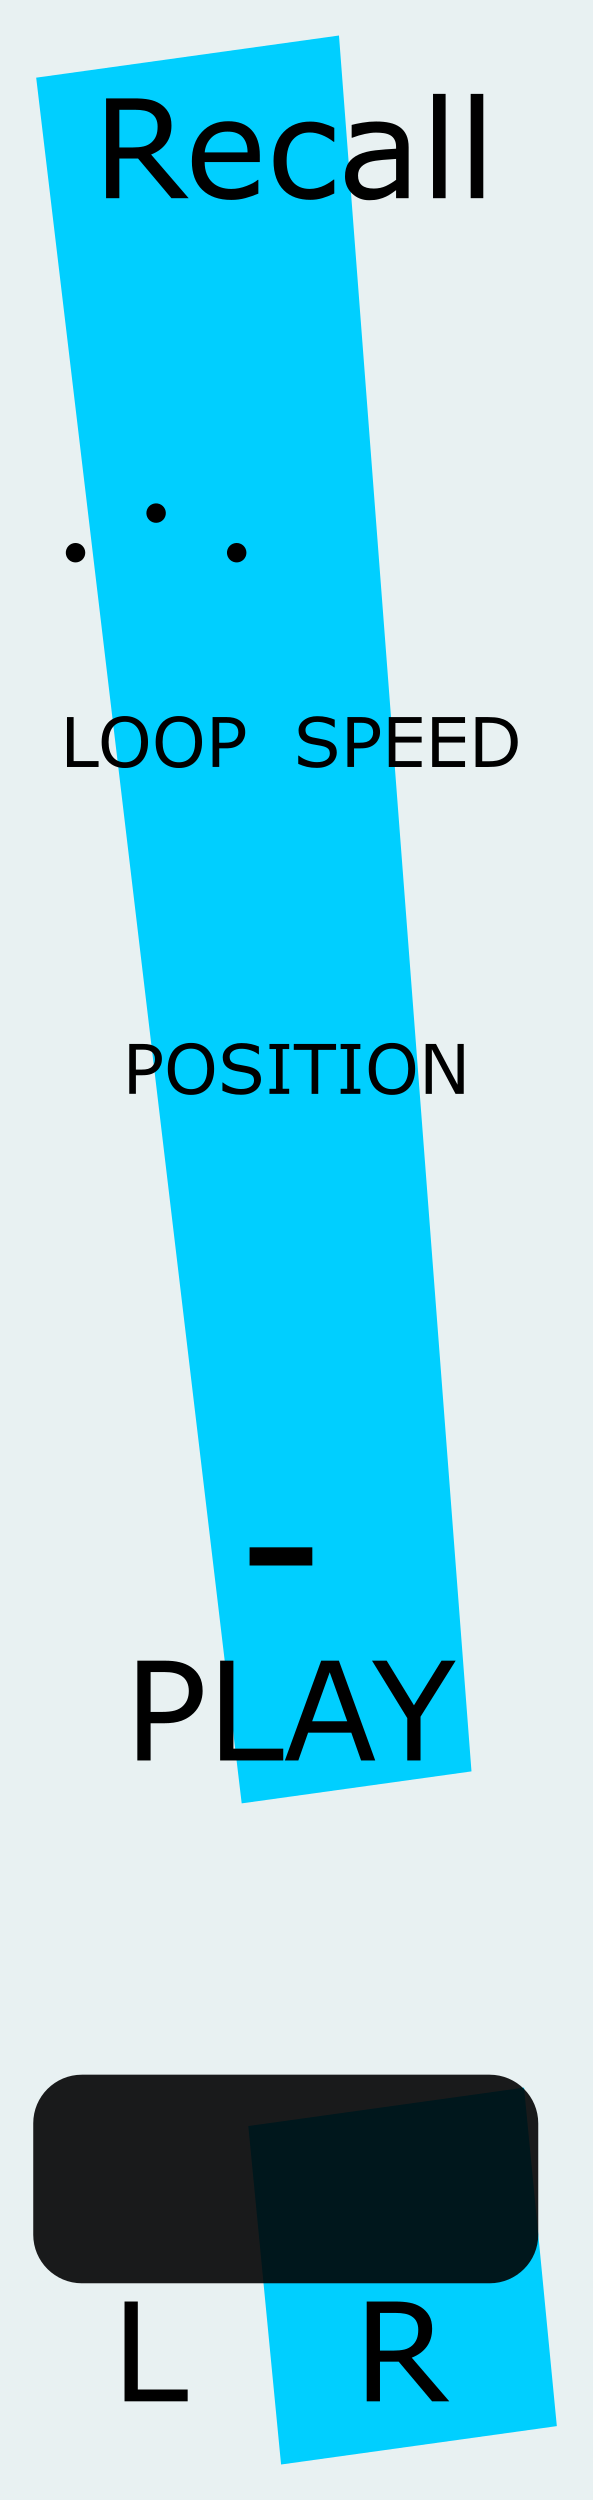
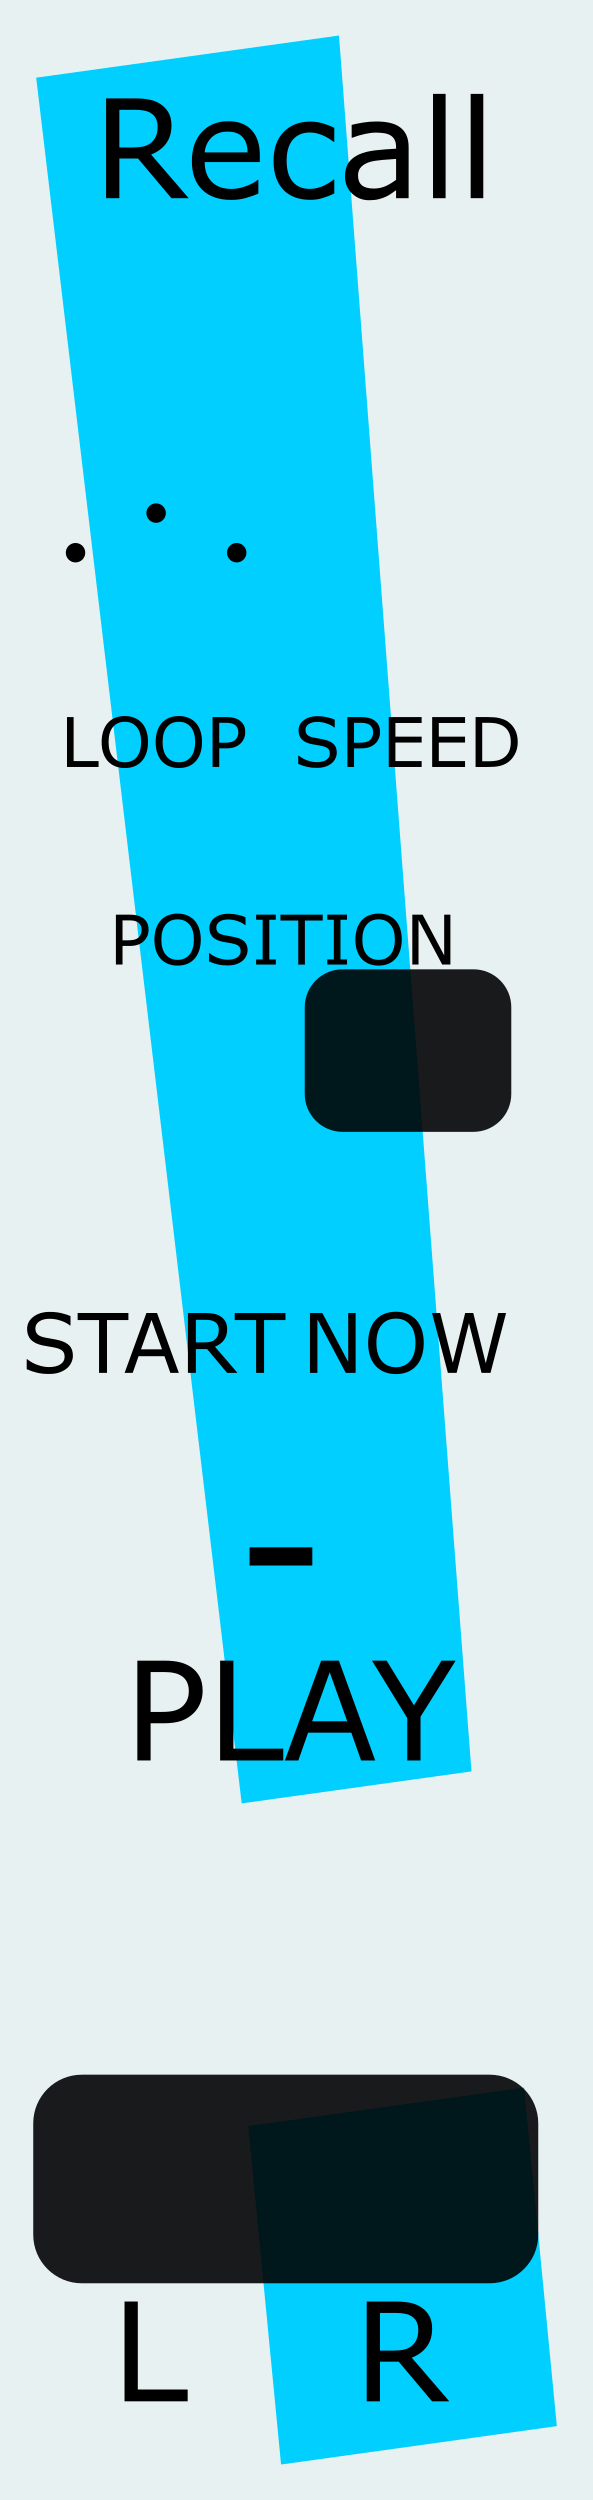
<svg xmlns="http://www.w3.org/2000/svg" width="30.48mm" height="128.5mm" viewBox="0 0 30.48 128.5" version="1.1" id="svg8">
  <defs id="defs2" />
  <g id="layer1" transform="translate(0,-168.5)" style="display:inline">
    <rect style="display:inline;opacity:1;vector-effect:none;fill:#e8f1f2;fill-opacity:1;fill-rule:evenodd;stroke:none;stroke-width:0.649;stroke-linecap:butt;stroke-linejoin:miter;stroke-miterlimit:4;stroke-dasharray:none;stroke-dashoffset:0;stroke-opacity:1;paint-order:normal" id="rect420" width="30.48" height="128.5" x="5.9211732e-17" y="168.5" />
    <g aria-label="!" transform="matrix(1.116713,-0.1554924,0.1283668,1.325278,-2.30373,165.3916)" id="text912" style="font-style:normal;font-weight:normal;font-size:127.426px;line-height:1.25;font-family:sans-serif;display:inline;fill:#99ffa4;fill-opacity:1;stroke:none;stroke-width:3.186;stroke-miterlimit:4;stroke-dasharray:none">
      <path d="M 17.008,5.718 15.39,72.853 H 4.813 L 3.071,5.718 Z M 16.386,98.363 H 3.693 V 85.234 H 16.386 Z" style="fill:#00cfff;fill-opacity:1;stroke-width:3.186;stroke-miterlimit:4;stroke-dasharray:none" id="path1767" />
    </g>
  </g>
  <g id="g1684" transform="translate(0,-168.5)" style="display:inline;opacity:1">
    <g aria-label="Recall" id="text532" style="font-size:7.056px;line-height:1.25;word-spacing:0px;stroke-width:0.265" transform="translate(0,1.058333)">
      <path d="M 9.696,177.628 H 8.81 l -1.716,-2.039 H 6.134 v 2.039 H 5.452 v -5.13 H 6.888 q 0.465,0 0.775,0.062 0.31,0.059 0.558,0.214 0.279,0.176 0.434,0.444 0.158,0.265 0.158,0.675 0,0.555 -0.279,0.93 -0.279,0.372 -0.768,0.562 z m -1.595,-3.686 q 0,-0.22 -0.079,-0.389 -0.076,-0.172 -0.255,-0.289 -0.148,-0.1 -0.351,-0.138 -0.203,-0.041 -0.479,-0.041 h -0.803 v 1.936 h 0.689 q 0.324,0 0.565,-0.055 0.241,-0.059 0.41,-0.214 0.155,-0.145 0.227,-0.331 0.076,-0.189 0.076,-0.479 z" id="path588" />
      <path d="m 13.355,175.771 h -2.835 q 0,0.355 0.107,0.62 0.107,0.262 0.293,0.431 0.179,0.165 0.424,0.248 0.248,0.083 0.544,0.083 0.393,0 0.789,-0.155 0.4,-0.158 0.568,-0.31 h 0.034 v 0.706 q -0.327,0.138 -0.668,0.231 -0.341,0.093 -0.717,0.093 -0.958,0 -1.495,-0.517 -0.537,-0.52 -0.537,-1.474 0,-0.944 0.513,-1.499 0.517,-0.555 1.357,-0.555 0.779,0 1.199,0.455 0.424,0.455 0.424,1.292 z m -0.63,-0.496 q -0.003,-0.51 -0.258,-0.789 -0.251,-0.279 -0.768,-0.279 -0.52,0 -0.83,0.307 -0.307,0.307 -0.348,0.761 z" id="path590" />
      <path d="m 17.182,177.387 q -0.324,0.155 -0.617,0.241 -0.289,0.086 -0.617,0.086 -0.417,0 -0.765,-0.121 -0.348,-0.124 -0.596,-0.372 -0.251,-0.248 -0.389,-0.627 -0.138,-0.379 -0.138,-0.885 0,-0.944 0.517,-1.481 0.52,-0.537 1.371,-0.537 0.331,0 0.648,0.093 0.32,0.093 0.586,0.227 v 0.72 h -0.034 q -0.296,-0.231 -0.613,-0.355 -0.314,-0.124 -0.613,-0.124 -0.551,0 -0.872,0.372 -0.317,0.369 -0.317,1.085 0,0.696 0.31,1.071 0.314,0.372 0.878,0.372 0.196,0 0.4,-0.052 0.203,-0.052 0.365,-0.134 0.141,-0.072 0.265,-0.152 0.124,-0.083 0.196,-0.141 h 0.034 z" id="path592" />
      <path d="M 21.003,177.628 H 20.358 v -0.41 q -0.086,0.059 -0.234,0.165 -0.145,0.103 -0.282,0.165 -0.162,0.079 -0.372,0.131 -0.21,0.055 -0.493,0.055 -0.52,0 -0.882,-0.345 -0.362,-0.345 -0.362,-0.878 0,-0.438 0.186,-0.706 0.189,-0.272 0.537,-0.427 0.351,-0.155 0.844,-0.21 0.493,-0.055 1.058,-0.083 v -0.1 q 0,-0.22 -0.079,-0.365 -0.076,-0.145 -0.22,-0.227 -0.138,-0.079 -0.331,-0.107 -0.193,-0.028 -0.403,-0.028 -0.255,0 -0.568,0.069 -0.314,0.066 -0.648,0.193 h -0.034 v -0.658 q 0.189,-0.052 0.548,-0.114 0.358,-0.062 0.706,-0.062 0.407,0 0.706,0.069 0.303,0.066 0.524,0.227 0.217,0.158 0.331,0.41 0.114,0.251 0.114,0.624 z m -0.644,-0.947 v -1.071 q -0.296,0.017 -0.699,0.052 -0.4,0.035 -0.634,0.1 -0.279,0.079 -0.451,0.248 -0.172,0.165 -0.172,0.458 0,0.331 0.2,0.5 0.2,0.165 0.61,0.165 0.341,0 0.624,-0.131 0.282,-0.134 0.524,-0.32 z" id="path594" />
      <path d="M 22.904,177.628 H 22.257 v -5.361 h 0.648 z" id="path596" />
      <path d="m 24.841,177.628 h -0.648 v -5.361 h 0.648 z" id="path598" />
    </g>
    <rect style="display:inline;fill:#000000;fill-opacity:0.888;stroke-width:0.311;image-rendering:auto" id="rect652" width="25.958" height="10.722" x="1.708" y="275.139" ry="2.501" />
+     <rect style="display:inline;fill:#000000;fill-opacity:0.888;stroke-width:0.176;image-rendering:auto" id="rect652-7" width="10.617" height="8.356" x="15.663" y="218.322" ry="1.949" />
    <g aria-label="-" id="text1760-3" style="font-size:10.583px;line-height:1.25;font-family:sans-serif;word-spacing:0px;display:inline;stroke-width:0.265" transform="translate(64.38706,208.5884)">
      <path d="m -48.334,40.379 h -3.225 v -0.935 h 3.225 z" style="stroke-width:0.265" id="path1762-7" />
    </g>
    <g aria-label="-" id="text1760-3-2" style="font-size:10.583px;line-height:1.25;font-family:sans-serif;word-spacing:0px;display:inline;opacity:1;stroke-width:0.265" transform="translate(64.38706,176.5884)" />
    <path style="display:inline;fill:#000000;fill-opacity:1;stroke:#000000;stroke-width:0.095;stroke-miterlimit:4;stroke-dasharray:none;stroke-opacity:1" id="path923" d="m 8.447,195.034 a 0.453,0.453 0 0 1 -0.582,0.263 0.453,0.453 0 0 1 -0.265,-0.582 0.453,0.453 0 0 1 0.581,-0.266 0.453,0.453 0 0 1 0.268,0.58 l -0.425,-0.156 z" />
    <path style="display:inline;fill:#000000;fill-opacity:1;stroke:#000000;stroke-width:0.095;stroke-miterlimit:4;stroke-dasharray:none;stroke-opacity:1" id="path923-3" d="m 12.589,197.07 a 0.453,0.453 0 0 1 -0.582,0.263 0.453,0.453 0 0 1 -0.265,-0.582 0.453,0.453 0 0 1 0.581,-0.266 0.453,0.453 0 0 1 0.268,0.58 l -0.425,-0.156 z" />
    <path style="display:inline;fill:#000000;fill-opacity:1;stroke:#000000;stroke-width:0.095;stroke-miterlimit:4;stroke-dasharray:none;stroke-opacity:1" id="path923-3-2" d="m 4.305,197.07 a 0.453,0.453 0 0 1 -0.582,0.263 0.453,0.453 0 0 1 -0.265,-0.582 0.453,0.453 0 0 1 0.581,-0.266 0.453,0.453 0 0 1 0.268,0.58 l -0.425,-0.156 z" />
    <g aria-label="L" id="text1685" style="font-size:7.056px;line-height:1.25;word-spacing:0px;stroke-width:0.265" transform="translate(0,-0.5291667)">
      <path d="m 9.646,292.457 h -3.245 v -5.13 h 0.682 v 4.523 h 2.563 z" id="path1691" />
    </g>
    <g aria-label="R" id="text1689" style="font-size:7.056px;line-height:1.25;word-spacing:0px;stroke-width:0.265" transform="translate(0,-0.5291667)">
      <path d="m 23.093,292.457 h -0.885 l -1.716,-2.039 h -0.961 v 2.039 h -0.682 v -5.13 h 1.437 q 0.465,0 0.775,0.062 0.31,0.059 0.558,0.214 0.279,0.176 0.434,0.444 0.158,0.265 0.158,0.675 0,0.555 -0.279,0.93 -0.279,0.372 -0.768,0.562 z m -1.595,-3.686 q 0,-0.22 -0.079,-0.389 -0.076,-0.172 -0.255,-0.289 -0.148,-0.1 -0.351,-0.138 -0.203,-0.041 -0.479,-0.041 h -0.803 v 1.936 h 0.689 q 0.324,0 0.565,-0.055 0.241,-0.059 0.41,-0.214 0.155,-0.145 0.227,-0.331 0.076,-0.189 0.076,-0.479 z" id="path1694" />
    </g>
    <g aria-label="SPEED" id="text1878" style="font-size:3.528px;line-height:1.25;word-spacing:0px;stroke-width:0.265" transform="translate(0.01860039)">
      <path d="m 17.29,207.191 q 0,0.15 -0.071,0.296 -0.069,0.146 -0.195,0.248 -0.138,0.11 -0.322,0.172 -0.183,0.062 -0.441,0.062 -0.277,0 -0.5,-0.052 -0.22,-0.052 -0.45,-0.153 v -0.427 h 0.024 q 0.195,0.162 0.45,0.25 0.255,0.088 0.479,0.088 0.317,0 0.493,-0.119 0.177,-0.119 0.177,-0.317 0,-0.171 -0.084,-0.252 -0.083,-0.081 -0.253,-0.126 -0.129,-0.034 -0.281,-0.057 -0.15,-0.022 -0.319,-0.057 -0.341,-0.072 -0.506,-0.246 -0.164,-0.176 -0.164,-0.456 0,-0.322 0.272,-0.527 0.272,-0.207 0.691,-0.207 0.27,0 0.496,0.052 0.226,0.052 0.4,0.127 v 0.403 h -0.024 q -0.146,-0.124 -0.386,-0.205 -0.238,-0.083 -0.487,-0.083 -0.274,0 -0.441,0.114 -0.165,0.114 -0.165,0.293 0,0.16 0.083,0.251 0.083,0.091 0.291,0.14 0.11,0.024 0.314,0.059 0.203,0.035 0.345,0.071 0.286,0.076 0.431,0.229 0.145,0.153 0.145,0.429 z" id="path1893" />
      <path d="m 19.515,206.133 q 0,0.171 -0.06,0.317 -0.059,0.145 -0.165,0.251 -0.133,0.133 -0.314,0.2 -0.181,0.065 -0.456,0.065 h -0.341 v 0.956 h -0.341 v -2.565 h 0.696 q 0.231,0 0.391,0.04 0.16,0.038 0.284,0.121 0.146,0.098 0.226,0.245 0.081,0.146 0.081,0.37 z m -0.355,0.009 q 0,-0.133 -0.047,-0.231 -0.047,-0.098 -0.141,-0.16 -0.083,-0.053 -0.189,-0.076 -0.105,-0.024 -0.267,-0.024 h -0.338 v 1.025 h 0.288 q 0.207,0 0.336,-0.036 0.129,-0.038 0.21,-0.119 0.081,-0.083 0.114,-0.174 0.034,-0.091 0.034,-0.205 z" id="path1895" />
      <path d="m 21.654,207.923 h -1.69 v -2.565 h 1.69 v 0.303 h -1.349 v 0.703 h 1.349 v 0.303 h -1.349 v 0.953 h 1.349 z" id="path1897" />
      <path d="m 23.885,207.923 h -1.69 v -2.565 h 1.69 v 0.303 h -1.349 v 0.703 h 1.349 v 0.303 h -1.349 v 0.953 h 1.349 z" id="path1899" />
      <path d="m 26.593,206.643 q 0,0.35 -0.153,0.634 -0.152,0.284 -0.405,0.441 -0.176,0.109 -0.393,0.157 -0.215,0.048 -0.568,0.048 h -0.648 v -2.565 h 0.641 q 0.376,0 0.596,0.055 0.222,0.053 0.376,0.148 0.262,0.164 0.408,0.436 0.146,0.272 0.146,0.646 z m -0.357,-0.005 q 0,-0.301 -0.105,-0.508 -0.105,-0.207 -0.314,-0.326 -0.152,-0.086 -0.322,-0.119 -0.171,-0.034 -0.408,-0.034 h -0.32 v 1.979 h 0.32 q 0.246,0 0.429,-0.036 0.184,-0.036 0.338,-0.134 0.191,-0.122 0.286,-0.322 0.096,-0.2 0.096,-0.5 z" id="path1901" />
    </g>
    <g aria-label="LOOP" id="text1882" style="font-size:3.528px;line-height:1.25;word-spacing:0px;stroke-width:0.265" transform="translate(-0.269784,-0.0902)">
      <path d="m 5.336,208.013 h -1.623 v -2.565 h 0.341 v 2.262 h 1.282 z" id="path1884" />
      <path d="m 7.555,205.743 q 0.157,0.172 0.239,0.422 0.084,0.25 0.084,0.567 0,0.317 -0.086,0.568 -0.084,0.25 -0.238,0.417 -0.158,0.174 -0.376,0.262 -0.215,0.088 -0.493,0.088 -0.27,0 -0.493,-0.09 -0.22,-0.09 -0.376,-0.26 -0.155,-0.171 -0.239,-0.419 -0.083,-0.248 -0.083,-0.567 0,-0.314 0.083,-0.562 0.083,-0.25 0.241,-0.427 0.152,-0.169 0.376,-0.258 0.226,-0.09 0.491,-0.09 0.276,0 0.494,0.091 0.22,0.09 0.374,0.257 z m -0.031,0.989 q 0,-0.5 -0.224,-0.77 -0.224,-0.272 -0.612,-0.272 -0.391,0 -0.615,0.272 -0.222,0.27 -0.222,0.77 0,0.505 0.227,0.773 0.227,0.267 0.61,0.267 0.382,0 0.608,-0.267 0.227,-0.269 0.227,-0.773 z" id="path1886" />
      <path d="m 10.331,205.743 q 0.157,0.172 0.239,0.422 0.084,0.25 0.084,0.567 0,0.317 -0.086,0.568 -0.084,0.25 -0.238,0.417 -0.158,0.174 -0.376,0.262 -0.215,0.088 -0.493,0.088 -0.27,0 -0.493,-0.09 -0.22,-0.09 -0.376,-0.26 -0.155,-0.171 -0.239,-0.419 -0.083,-0.248 -0.083,-0.567 0,-0.314 0.083,-0.562 0.083,-0.25 0.241,-0.427 0.152,-0.169 0.376,-0.258 0.226,-0.09 0.491,-0.09 0.276,0 0.494,0.091 0.22,0.09 0.374,0.257 z m -0.031,0.989 q 0,-0.5 -0.224,-0.77 -0.224,-0.272 -0.612,-0.272 -0.391,0 -0.615,0.272 -0.222,0.27 -0.222,0.77 0,0.505 0.227,0.773 0.227,0.267 0.61,0.267 0.382,0 0.608,-0.267 0.227,-0.269 0.227,-0.773 z" id="path1888" />
      <path d="m 12.874,206.223 q 0,0.171 -0.06,0.317 -0.059,0.145 -0.165,0.251 -0.133,0.133 -0.314,0.2 -0.181,0.065 -0.456,0.065 h -0.341 v 0.956 H 11.196 v -2.565 h 0.696 q 0.231,0 0.391,0.04 0.16,0.038 0.284,0.121 0.146,0.098 0.226,0.245 0.081,0.146 0.081,0.37 z m -0.355,0.009 q 0,-0.133 -0.047,-0.231 -0.047,-0.098 -0.141,-0.16 -0.083,-0.053 -0.189,-0.076 -0.105,-0.024 -0.267,-0.024 h -0.338 v 1.025 h 0.288 q 0.207,0 0.336,-0.036 0.129,-0.038 0.21,-0.119 0.081,-0.083 0.114,-0.174 0.034,-0.091 0.034,-0.205 z" id="path1890" />
    </g>
    <g aria-label="PLAY" id="text1699" style="font-size:7.056px;line-height:1.25;word-spacing:0px;display:inline;stroke-width:0.265" transform="translate(0.8143442,168.5)">
      <path d="m 9.601,86.908 q 0,0.341 -0.121,0.634 -0.117,0.289 -0.331,0.503 -0.265,0.265 -0.627,0.4 -0.362,0.131 -0.913,0.131 H 6.927 v 1.912 H 6.245 v -5.13 h 1.392 q 0.462,0 0.782,0.079 0.32,0.076 0.568,0.241 0.293,0.196 0.451,0.489 0.162,0.293 0.162,0.741 z m -0.71,0.017 q 0,-0.265 -0.093,-0.462 Q 8.705,86.267 8.516,86.143 8.35,86.036 8.137,85.992 7.926,85.943 7.603,85.943 H 6.927 v 2.05 h 0.575 q 0.413,0 0.672,-0.072 0.258,-0.076 0.42,-0.238 0.162,-0.165 0.227,-0.348 0.069,-0.183 0.069,-0.41 z" id="path1701" />
      <path d="m 13.745,90.488 h -3.245 v -5.13 h 0.682 v 4.523 h 2.563 z" id="path1703" />
      <path d="M 18.472,90.488 H 17.745 L 17.242,89.058 H 15.023 l -0.503,1.43 h -0.692 l 1.867,-5.13 h 0.91 z m -1.44,-2.015 -0.899,-2.518 -0.903,2.518 z" id="path1705" />
      <path d="m 22.606,85.358 -1.805,2.88 v 2.25 H 20.119 v -2.177 l -1.812,-2.952 h 0.754 l 1.402,2.294 1.416,-2.294 z" id="path1707" />
    </g>
-     <g aria-label="POSITION" id="text2811" style="font-size:3.528px;line-height:1.25;word-spacing:0px;display:inline;stroke-width:0.265" transform="translate(0,168.5)">
-       <path d="m 8.321,54.434 q 0,0.171 -0.06,0.317 -0.059,0.145 -0.165,0.251 -0.133,0.133 -0.314,0.2 -0.181,0.065 -0.456,0.065 H 6.985 v 0.956 H 6.644 v -2.565 h 0.696 q 0.231,0 0.391,0.04 0.16,0.038 0.284,0.121 0.146,0.098 0.226,0.245 0.081,0.146 0.081,0.37 z m -0.355,0.009 q 0,-0.133 -0.047,-0.231 -0.047,-0.098 -0.141,-0.16 -0.083,-0.053 -0.189,-0.076 -0.105,-0.024 -0.267,-0.024 H 6.985 v 1.025 H 7.272 q 0.207,0 0.336,-0.036 0.129,-0.038 0.21,-0.119 0.081,-0.083 0.114,-0.174 0.034,-0.091 0.034,-0.205 z" id="path2860" />
-       <path d="m 10.683,53.954 q 0.157,0.172 0.239,0.422 0.084,0.25 0.084,0.567 0,0.317 -0.086,0.568 -0.084,0.25 -0.238,0.417 -0.158,0.174 -0.376,0.262 -0.215,0.088 -0.493,0.088 -0.27,0 -0.493,-0.09 Q 9.102,56.098 8.947,55.928 8.792,55.757 8.707,55.509 8.625,55.261 8.625,54.942 q 0,-0.314 0.083,-0.562 0.083,-0.25 0.241,-0.427 0.152,-0.169 0.376,-0.258 0.226,-0.09 0.491,-0.09 0.276,0 0.494,0.091 0.22,0.09 0.374,0.257 z m -0.031,0.989 q 0,-0.5 -0.224,-0.77 -0.224,-0.272 -0.612,-0.272 -0.391,0 -0.615,0.272 -0.222,0.27 -0.222,0.77 0,0.505 0.227,0.773 0.227,0.267 0.61,0.267 0.382,0 0.608,-0.267 0.227,-0.269 0.227,-0.773 z" id="path2862" />
-       <path d="m 13.412,55.492 q 0,0.15 -0.071,0.296 -0.069,0.146 -0.195,0.248 -0.138,0.11 -0.322,0.172 -0.183,0.062 -0.441,0.062 -0.277,0 -0.5,-0.052 -0.22,-0.052 -0.45,-0.153 v -0.427 h 0.024 q 0.195,0.162 0.45,0.25 0.255,0.088 0.479,0.088 0.317,0 0.493,-0.119 0.177,-0.119 0.177,-0.317 0,-0.171 -0.084,-0.251 -0.083,-0.081 -0.253,-0.126 -0.129,-0.034 -0.281,-0.057 -0.15,-0.022 -0.319,-0.057 -0.341,-0.072 -0.506,-0.246 -0.164,-0.176 -0.164,-0.456 0,-0.322 0.272,-0.527 0.272,-0.207 0.691,-0.207 0.27,0 0.496,0.052 0.226,0.052 0.4,0.127 v 0.403 h -0.024 q -0.146,-0.124 -0.386,-0.205 -0.238,-0.083 -0.487,-0.083 -0.274,0 -0.441,0.114 -0.165,0.114 -0.165,0.293 0,0.16 0.083,0.251 0.083,0.091 0.291,0.14 0.11,0.024 0.314,0.059 0.203,0.034 0.345,0.071 0.286,0.076 0.431,0.229 0.145,0.153 0.145,0.429 z" id="path2864" />
-       <path d="m 14.864,56.224 h -1.013 v -0.262 h 0.336 v -2.041 h -0.336 v -0.262 h 1.013 v 0.262 h -0.336 v 2.041 h 0.336 z" id="path2866" />
-       <path d="m 17.273,53.962 h -0.916 v 2.262 h -0.341 v -2.262 h -0.916 v -0.303 h 2.174 z" id="path2868" />
-       <path d="m 18.522,56.224 h -1.013 v -0.262 h 0.336 v -2.041 h -0.336 v -0.262 h 1.013 v 0.262 h -0.336 v 2.041 h 0.336 z" id="path2870" />
-       <path d="m 21.015,53.954 q 0.157,0.172 0.239,0.422 0.084,0.25 0.084,0.567 0,0.317 -0.086,0.568 -0.084,0.25 -0.238,0.417 -0.158,0.174 -0.376,0.262 -0.215,0.088 -0.493,0.088 -0.27,0 -0.493,-0.09 -0.22,-0.09 -0.376,-0.26 -0.155,-0.171 -0.239,-0.419 -0.083,-0.248 -0.083,-0.567 0,-0.314 0.083,-0.562 0.083,-0.25 0.241,-0.427 0.152,-0.169 0.376,-0.258 0.226,-0.09 0.491,-0.09 0.276,0 0.494,0.091 0.22,0.09 0.374,0.257 z m -0.031,0.989 q 0,-0.5 -0.224,-0.77 -0.224,-0.272 -0.612,-0.272 -0.391,0 -0.615,0.272 -0.222,0.27 -0.222,0.77 0,0.505 0.227,0.773 0.227,0.267 0.61,0.267 0.382,0 0.608,-0.267 0.227,-0.269 0.227,-0.773 z" id="path2872" />
-       <path d="m 23.836,56.224 h -0.422 l -1.216,-2.294 v 2.294 h -0.319 v -2.565 h 0.529 l 1.109,2.095 v -2.095 h 0.319 z" id="path2874" />
+     <g aria-label="POSITION" transform="translate(0,168.5)" id="text943" style="font-size:3.528px;line-height:1.25;word-spacing:0px;display:inline;stroke-width:0.265">
+       <path d="m 7.635,47.789 q 0,0.171 -0.06,0.317 -0.059,0.145 -0.165,0.251 -0.133,0.133 -0.314,0.2 -0.181,0.065 -0.456,0.065 H 6.298 v 0.956 H 5.957 v -2.565 h 0.696 q 0.231,0 0.391,0.04 0.16,0.038 0.284,0.121 0.146,0.098 0.226,0.245 0.081,0.146 0.081,0.37 z m -0.355,0.009 q 0,-0.133 -0.047,-0.231 -0.047,-0.098 -0.141,-0.16 -0.083,-0.053 -0.189,-0.076 -0.105,-0.024 -0.267,-0.024 H 6.298 v 1.025 h 0.288 q 0.207,0 0.336,-0.036 0.129,-0.038 0.21,-0.119 0.081,-0.083 0.114,-0.174 0.034,-0.091 0.034,-0.205 z" id="path1151" />
+       <path d="m 9.997,47.308 q 0.157,0.172 0.239,0.422 0.084,0.25 0.084,0.567 0,0.317 -0.086,0.568 -0.084,0.25 -0.238,0.417 -0.158,0.174 -0.376,0.262 -0.215,0.088 -0.493,0.088 -0.27,0 -0.493,-0.09 -0.22,-0.09 -0.376,-0.26 -0.155,-0.171 -0.239,-0.419 -0.083,-0.248 -0.083,-0.567 0,-0.314 0.083,-0.562 0.083,-0.25 0.241,-0.427 0.152,-0.169 0.376,-0.258 0.226,-0.09 0.491,-0.09 0.276,0 0.494,0.091 0.22,0.09 0.374,0.257 z m -0.031,0.989 q 0,-0.5 -0.224,-0.77 -0.224,-0.272 -0.612,-0.272 -0.391,0 -0.615,0.272 -0.222,0.27 -0.222,0.77 0,0.505 0.227,0.773 0.227,0.267 0.61,0.267 0.382,0 0.608,-0.267 0.227,-0.269 0.227,-0.773 z" id="path1153" />
+       <path d="m 12.725,48.846 q 0,0.15 -0.071,0.296 -0.069,0.146 -0.195,0.248 -0.138,0.11 -0.322,0.172 -0.183,0.062 -0.441,0.062 -0.277,0 -0.5,-0.052 -0.22,-0.052 -0.45,-0.153 v -0.427 h 0.024 q 0.195,0.162 0.45,0.25 0.255,0.088 0.479,0.088 0.317,0 0.493,-0.119 0.177,-0.119 0.177,-0.317 0,-0.171 -0.084,-0.251 -0.083,-0.081 -0.253,-0.126 -0.129,-0.034 -0.281,-0.057 -0.15,-0.022 -0.319,-0.057 -0.341,-0.072 -0.506,-0.246 -0.164,-0.176 -0.164,-0.456 0,-0.322 0.272,-0.527 0.272,-0.207 0.691,-0.207 0.27,0 0.496,0.052 0.226,0.052 0.4,0.127 v 0.403 h -0.024 q -0.146,-0.124 -0.386,-0.205 -0.238,-0.083 -0.487,-0.083 -0.274,0 -0.441,0.114 -0.165,0.114 -0.165,0.293 0,0.16 0.083,0.251 0.083,0.091 0.291,0.14 0.11,0.024 0.314,0.059 0.203,0.034 0.345,0.071 0.286,0.076 0.431,0.229 0.145,0.153 0.145,0.429 z" id="path1155" />
+       <path d="m 14.177,49.578 h -1.013 v -0.262 h 0.336 v -2.041 h -0.336 v -0.262 h 1.013 v 0.262 h -0.336 v 2.041 h 0.336 z" id="path1157" />
+       <path d="M 16.587,47.317 H 15.671 v 2.262 h -0.341 v -2.262 h -0.916 v -0.303 h 2.174 z" id="path1159" />
+       <path d="m 17.836,49.578 h -1.013 v -0.262 h 0.336 v -2.041 h -0.336 v -0.262 h 1.013 v 0.262 h -0.336 v 2.041 h 0.336 z" id="path1161" />
+       <path d="m 20.328,47.308 q 0.157,0.172 0.239,0.422 0.084,0.25 0.084,0.567 0,0.317 -0.086,0.568 -0.084,0.25 -0.238,0.417 -0.158,0.174 -0.376,0.262 -0.215,0.088 -0.493,0.088 -0.27,0 -0.493,-0.09 -0.22,-0.09 -0.376,-0.26 -0.155,-0.171 -0.239,-0.419 -0.083,-0.248 -0.083,-0.567 0,-0.314 0.083,-0.562 0.083,-0.25 0.241,-0.427 0.152,-0.169 0.376,-0.258 0.226,-0.09 0.491,-0.09 0.276,0 0.494,0.091 0.22,0.09 0.374,0.257 z m -0.031,0.989 q 0,-0.5 -0.224,-0.77 -0.224,-0.272 -0.612,-0.272 -0.391,0 -0.615,0.272 -0.222,0.27 -0.222,0.77 0,0.505 0.227,0.773 0.227,0.267 0.61,0.267 0.382,0 0.608,-0.267 0.227,-0.269 0.227,-0.773 z" id="path1163" />
+       <path d="m 23.15,49.578 h -0.422 l -1.216,-2.294 v 2.294 h -0.319 v -2.565 h 0.529 l 1.109,2.095 v -2.095 h 0.319 z" id="path1165" />
+     </g>
+     <g aria-label="START" transform="translate(0,177.4959)" id="text997" style="font-size:4.233px;line-height:1.25;word-spacing:0px;display:inline;stroke-width:0.265">
+       <path d="m 3.747,60.691 q 0,0.18 -0.085,0.356 -0.083,0.176 -0.234,0.298 -0.165,0.132 -0.387,0.207 -0.219,0.074 -0.529,0.074 -0.333,0 -0.599,-0.062 -0.265,-0.062 -0.54,-0.184 v -0.513 h 0.029 q 0.234,0.194 0.54,0.3 0.306,0.105 0.575,0.105 0.38,0 0.591,-0.143 0.213,-0.143 0.213,-0.38 0,-0.205 -0.101,-0.302 -0.099,-0.097 -0.304,-0.151 -0.155,-0.041 -0.337,-0.068 -0.18,-0.027 -0.382,-0.068 -0.409,-0.087 -0.608,-0.296 -0.196,-0.211 -0.196,-0.548 0,-0.387 0.327,-0.633 0.327,-0.248 0.829,-0.248 0.325,0 0.595,0.062 0.271,0.062 0.48,0.153 v 0.484 H 3.594 Q 3.418,58.986 3.131,58.889 2.846,58.789 2.546,58.789 q -0.329,0 -0.529,0.136 -0.198,0.136 -0.198,0.351 0,0.192 0.099,0.302 0.099,0.11 0.349,0.167 0.132,0.029 0.376,0.07 0.244,0.041 0.413,0.085 0.343,0.091 0.517,0.275 0.174,0.184 0.174,0.515 z" id="path1170" />
+       <path d="M 6.6,58.856 H 5.5 v 2.714 H 5.091 V 58.856 H 3.991 V 58.492 h 2.609 z" id="path1172" />
+       <path d="M 9.192,61.57 H 8.755 L 8.454,60.712 H 7.122 L 6.821,61.57 H 6.405 L 7.526,58.492 H 8.071 Z M 8.328,60.36 7.788,58.849 7.247,60.36 Z" id="path1174" />
+       <path d="m 12.205,61.57 h -0.531 l -1.029,-1.224 h -0.577 v 1.224 H 9.659 V 58.492 h 0.862 q 0.279,0 0.465,0.037 0.186,0.035 0.335,0.128 0.167,0.105 0.26,0.267 0.095,0.159 0.095,0.405 0,0.333 -0.167,0.558 -0.167,0.223 -0.461,0.337 z m -0.957,-2.212 q 0,-0.132 -0.048,-0.234 -0.045,-0.103 -0.153,-0.174 -0.089,-0.06 -0.211,-0.083 -0.122,-0.025 -0.287,-0.025 h -0.482 v 1.162 h 0.413 q 0.194,0 0.339,-0.033 0.145,-0.035 0.246,-0.128 0.093,-0.087 0.136,-0.198 0.045,-0.114 0.045,-0.287 z" id="path1176" />
+       <path d="m 14.673,58.856 h -1.1 v 2.714 H 13.164 V 58.856 H 12.065 V 58.492 h 2.609 z" id="path1178" />
+     </g>
+     <g aria-label="NOW" transform="translate(0,177.4959)" id="text1005" style="font-size:4.233px;line-height:1.25;word-spacing:0px;display:inline;stroke-width:0.265">
+       <path d="m 18.279,61.57 h -0.506 l -1.459,-2.753 v 2.753 H 15.931 V 58.492 h 0.635 l 1.331,2.514 V 58.492 h 0.382 z" id="path1513" />
+       <path d="m 21.392,58.845 q 0.188,0.207 0.287,0.506 0.101,0.3 0.101,0.68 0,0.38 -0.103,0.682 -0.101,0.3 -0.285,0.5 -0.19,0.209 -0.451,0.314 -0.258,0.105 -0.591,0.105 -0.325,0 -0.591,-0.107 -0.265,-0.107 -0.451,-0.312 -0.186,-0.205 -0.287,-0.502 -0.099,-0.298 -0.099,-0.68 0,-0.376 0.099,-0.674 0.099,-0.3 0.289,-0.513 0.182,-0.203 0.451,-0.31 0.271,-0.107 0.589,-0.107 0.331,0 0.593,0.11 0.265,0.107 0.449,0.308 z m -0.037,1.186 q 0,-0.599 -0.269,-0.924 -0.269,-0.327 -0.734,-0.327 -0.469,0 -0.738,0.327 -0.267,0.325 -0.267,0.924 0,0.606 0.273,0.928 0.273,0.32 0.732,0.32 0.459,0 0.73,-0.32 0.273,-0.322 0.273,-0.928 z" id="path1515" />
+       <path d="m 26.012,58.492 -0.8,3.078 h -0.461 l -0.647,-2.555 -0.633,2.555 H 23.021 L 22.206,58.492 h 0.42 l 0.647,2.559 0.637,-2.559 h 0.415 l 0.643,2.584 0.643,-2.584 z" id="path1517" />
    </g>
  </g>
  <g id="layer2" style="display:none">
    <circle style="display:inline;opacity:1;vector-effect:none;fill:#ff0000;fill-opacity:1;fill-rule:evenodd;stroke:none;stroke-width:1;stroke-linecap:butt;stroke-linejoin:miter;stroke-miterlimit:4;stroke-dasharray:none;stroke-dashoffset:0;stroke-opacity:1;paint-order:normal" id="path4954" cx="20.971" cy="32" r="4" />
    <circle style="display:inline;opacity:1;vector-effect:none;fill:#0000ff;fill-opacity:1;fill-rule:evenodd;stroke:none;stroke-width:1;stroke-linecap:butt;stroke-linejoin:miter;stroke-miterlimit:4;stroke-dasharray:none;stroke-dashoffset:0;stroke-opacity:1;paint-order:normal" id="circle4958" cx="20.971" cy="112" r="4" />
+     <circle style="display:inline;vector-effect:none;fill:#0000ff;fill-opacity:1;fill-rule:evenodd;stroke:none;stroke-width:1;stroke-linecap:butt;stroke-linejoin:miter;stroke-miterlimit:4;stroke-dasharray:none;stroke-dashoffset:0;stroke-opacity:1;paint-order:normal" id="circle4958-1" cx="20.971" cy="54" r="4" />
    <circle style="display:inline;opacity:1;vector-effect:none;fill:#0000ff;fill-opacity:1;fill-rule:evenodd;stroke:none;stroke-width:1;stroke-linecap:butt;stroke-linejoin:miter;stroke-miterlimit:4;stroke-dasharray:none;stroke-dashoffset:0;stroke-opacity:1;paint-order:normal" id="circle4958-4" cx="8.024" cy="112" r="4" />
    <circle r="4" cy="80" cx="8.024" id="circle4956-3-5" style="display:inline;opacity:1;vector-effect:none;fill:#00ff00;fill-opacity:1;fill-rule:evenodd;stroke:none;stroke-width:1;stroke-linecap:butt;stroke-linejoin:miter;stroke-miterlimit:4;stroke-dasharray:none;stroke-dashoffset:0;stroke-opacity:1;paint-order:normal" />
-     <circle style="display:inline;opacity:1;vector-effect:none;fill:#ff0000;fill-opacity:1;fill-rule:evenodd;stroke:none;stroke-width:1;stroke-linecap:butt;stroke-linejoin:miter;stroke-miterlimit:4;stroke-dasharray:none;stroke-dashoffset:0;stroke-opacity:1;paint-order:normal" id="path4954-3-0-2-9-0" cx="15.24" cy="48" r="4" />
+     <circle style="display:inline;vector-effect:none;fill:#ff0000;fill-opacity:1;fill-rule:evenodd;stroke:none;stroke-width:1;stroke-linecap:butt;stroke-linejoin:miter;stroke-miterlimit:4;stroke-dasharray:none;stroke-dashoffset:0;stroke-opacity:1;paint-order:normal" id="path4954-3-0-2-9-0-5" cx="8.024" cy="54" r="4" />
    <circle style="display:inline;opacity:1;vector-effect:none;fill:#ff0000;fill-opacity:1;fill-rule:evenodd;stroke:none;stroke-width:1;stroke-linecap:butt;stroke-linejoin:miter;stroke-miterlimit:4;stroke-dasharray:none;stroke-dashoffset:0;stroke-opacity:1;paint-order:normal" id="path4954-3-0-2-9-7-7" cx="20.971" cy="80" r="4" />
    <circle style="display:inline;opacity:1;vector-effect:none;fill:#ff0000;fill-opacity:1;fill-rule:evenodd;stroke:none;stroke-width:1;stroke-linecap:butt;stroke-linejoin:miter;stroke-miterlimit:4;stroke-dasharray:none;stroke-dashoffset:0;stroke-opacity:1;paint-order:normal" id="path4954-3" cx="8.024" cy="32" r="4" />
    <circle style="display:inline;fill:#ff00ff;fill-opacity:1;fill-rule:evenodd;stroke:none;stroke-width:1;stroke-linecap:butt;stroke-linejoin:miter;stroke-miterlimit:4;stroke-dasharray:none;stroke-dashoffset:0;stroke-opacity:1;paint-order:normal" id="path4954-3-0-2-9-0-0" cx="3.394" cy="7.56" r="4" />
  </g>
</svg>
